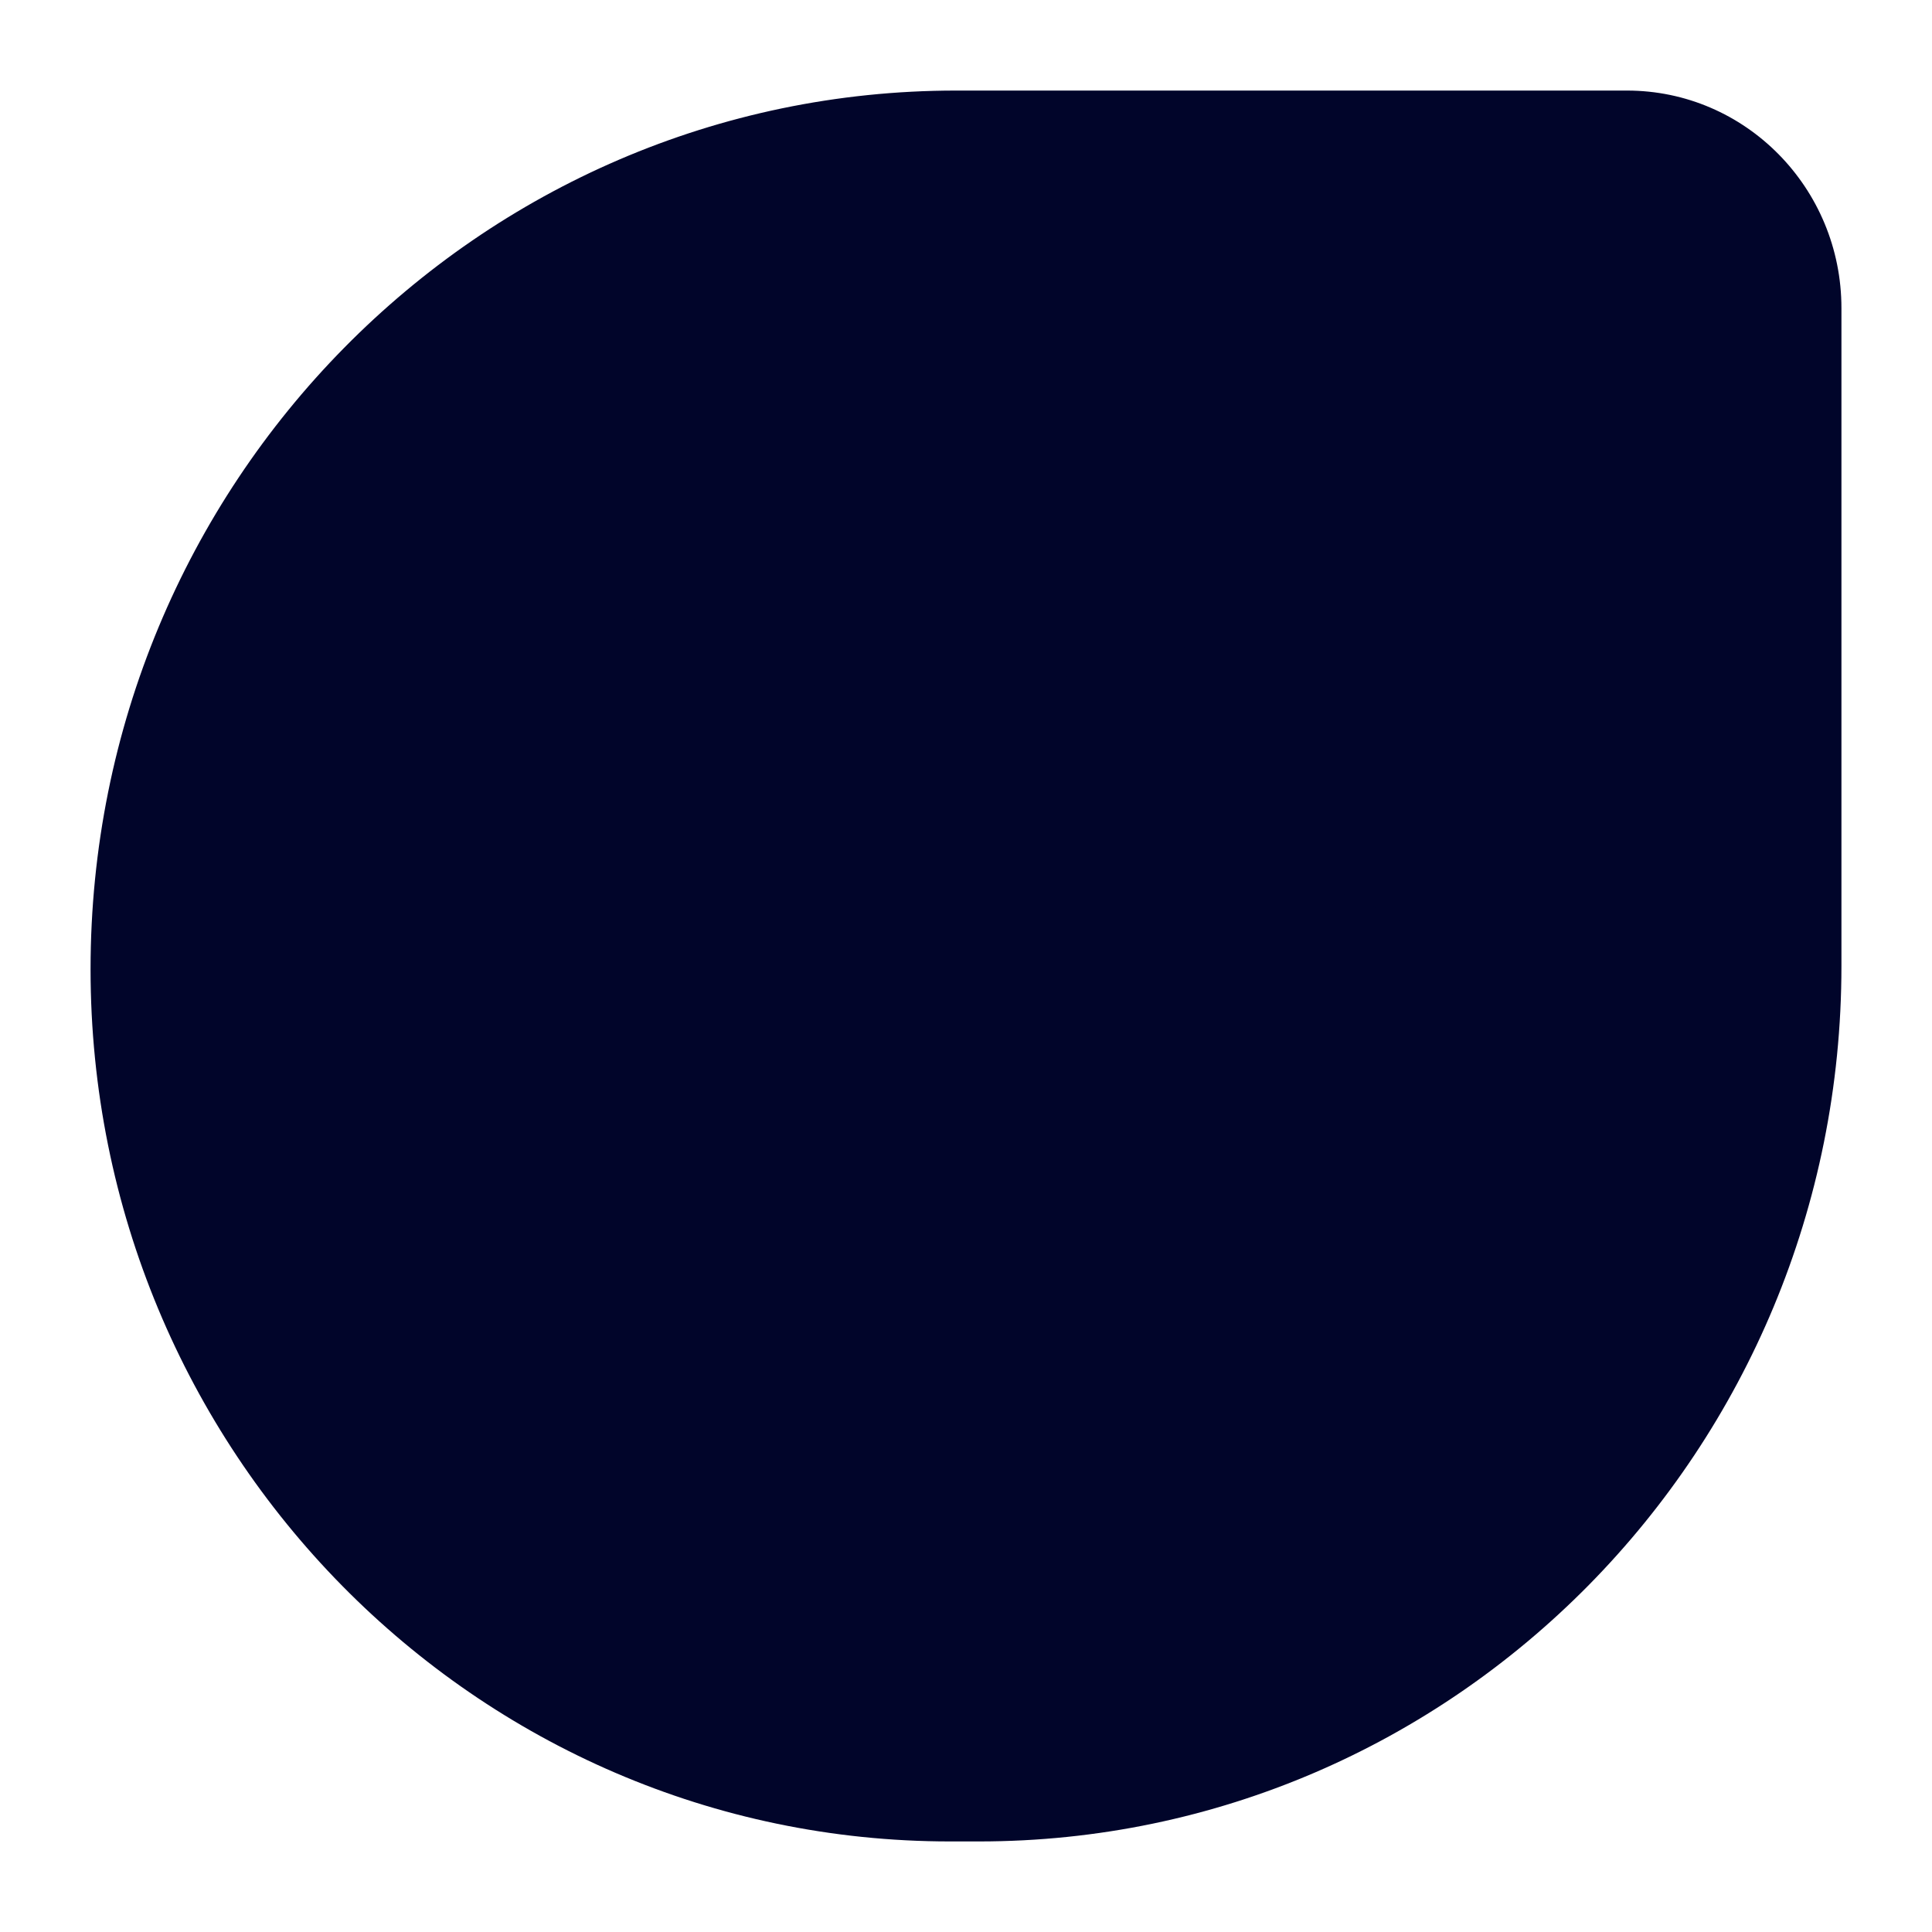
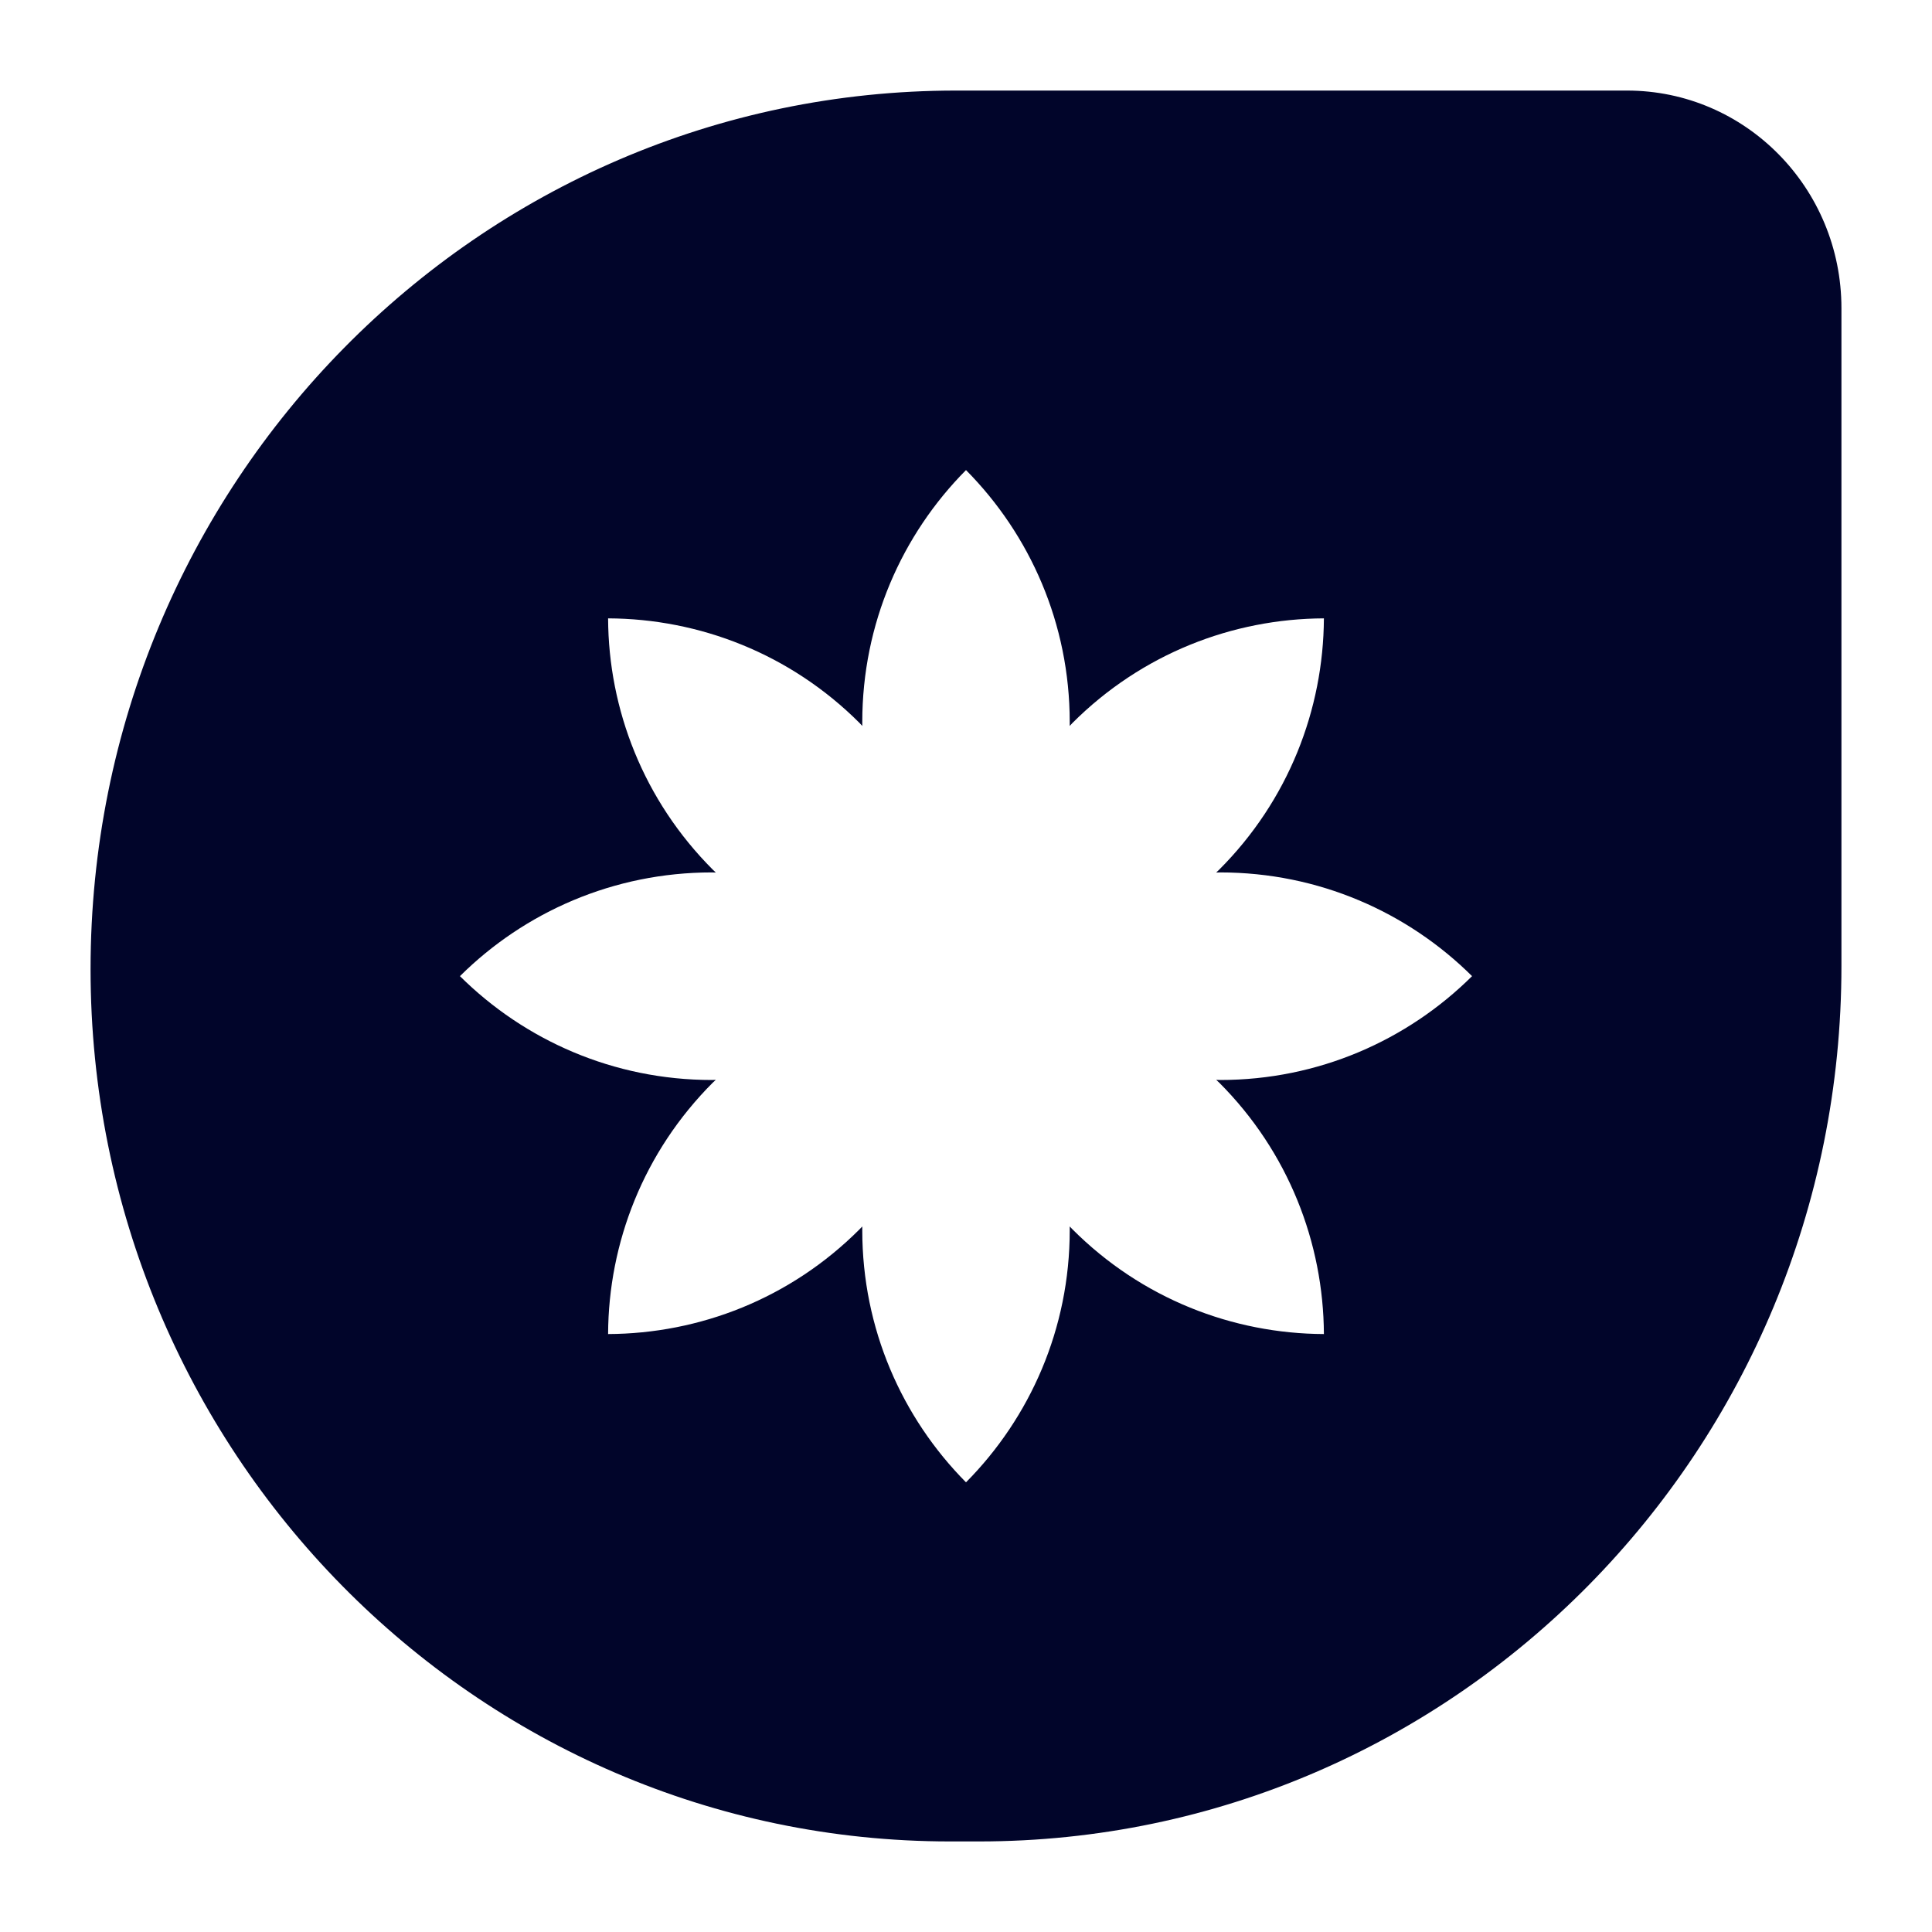
- <svg xmlns="http://www.w3.org/2000/svg" width="16" height="16" viewBox="0 0 16 16" fill="none">
-   <path d="M0.75 8.026C0.75 4.008 3.959 0.75 7.918 0.75H13.474C14.455 0.75 15.25 1.557 15.25 2.552V8C15.25 12.004 12.052 15.25 8.107 15.25H7.868C3.937 15.25 0.75 12.015 0.75 8.026Z" fill="#01052A" />
-   <path d="M10.096 8.965C10.088 8.957 10.08 8.95 10.072 8.943C10.083 8.943 10.094 8.944 10.105 8.944C10.918 8.944 11.655 8.616 12.191 8.084C11.656 7.553 10.919 7.225 10.105 7.225C10.094 7.225 10.083 7.226 10.072 7.226C10.08 7.218 10.088 7.211 10.096 7.203C10.671 6.628 10.96 5.875 10.964 5.121C10.209 5.124 9.456 5.413 8.881 5.988C8.873 5.996 8.866 6.004 8.859 6.012C8.859 6.001 8.859 5.99 8.859 5.98C8.859 5.166 8.531 4.429 8 3.893C7.469 4.428 7.141 5.165 7.141 5.98C7.141 5.99 7.141 6.001 7.141 6.012C7.134 6.004 7.127 5.996 7.119 5.988C6.544 5.413 5.791 5.124 5.036 5.121C5.039 5.875 5.329 6.628 5.904 7.203C5.912 7.211 5.92 7.218 5.928 7.226C5.917 7.226 5.906 7.225 5.895 7.225C5.082 7.225 4.344 7.553 3.809 8.084C4.344 8.615 5.081 8.944 5.895 8.944C5.906 8.944 5.917 8.943 5.928 8.943C5.92 8.95 5.912 8.957 5.904 8.965C5.329 9.54 5.039 10.294 5.036 11.048C5.791 11.045 6.544 10.756 7.119 10.18C7.127 10.172 7.134 10.164 7.141 10.157C7.141 10.168 7.141 10.178 7.141 10.189C7.141 11.003 7.469 11.74 8 12.276C8.531 11.74 8.859 11.003 8.859 10.189C8.859 10.178 8.859 10.168 8.859 10.157C8.866 10.164 8.873 10.172 8.881 10.18C9.456 10.756 10.209 11.045 10.964 11.048C10.96 10.294 10.671 9.54 10.096 8.965Z" fill="#01052A" />
+ <svg xmlns="http://www.w3.org/2000/svg" viewBox="0 0 16 16" fill="#01052A">
+   <path fill-rule="evenodd" d="M0.75 8.026C0.75 4.008 3.959 0.75 7.918 0.75H13.474C14.455 0.75 15.25 1.557 15.25 2.552V8C15.25 12.004 12.052 15.25 8.107 15.25H7.868C3.937 15.25 0.75 12.015 0.75 8.026Z M10.096 8.965C10.088 8.957 10.08 8.95 10.072 8.943C10.083 8.943 10.094 8.944 10.105 8.944C10.918 8.944 11.655 8.616 12.191 8.084C11.656 7.553 10.919 7.225 10.105 7.225C10.094 7.225 10.083 7.226 10.072 7.226C10.08 7.218 10.088 7.211 10.096 7.203C10.671 6.628 10.96 5.875 10.964 5.121C10.209 5.124 9.456 5.413 8.881 5.988C8.873 5.996 8.866 6.004 8.859 6.012C8.859 6.001 8.859 5.99 8.859 5.98C8.859 5.166 8.531 4.429 8 3.893C7.469 4.428 7.141 5.165 7.141 5.98C7.141 5.99 7.141 6.001 7.141 6.012C7.134 6.004 7.127 5.996 7.119 5.988C6.544 5.413 5.791 5.124 5.036 5.121C5.039 5.875 5.329 6.628 5.904 7.203C5.912 7.211 5.92 7.218 5.928 7.226C5.917 7.226 5.906 7.225 5.895 7.225C5.082 7.225 4.344 7.553 3.809 8.084C4.344 8.615 5.081 8.944 5.895 8.944C5.906 8.944 5.917 8.943 5.928 8.943C5.92 8.95 5.912 8.957 5.904 8.965C5.329 9.54 5.039 10.294 5.036 11.048C5.791 11.045 6.544 10.756 7.119 10.18C7.127 10.172 7.134 10.164 7.141 10.157C7.141 10.168 7.141 10.178 7.141 10.189C7.141 11.003 7.469 11.74 8 12.276C8.531 11.74 8.859 11.003 8.859 10.189C8.859 10.178 8.859 10.168 8.859 10.157C8.866 10.164 8.873 10.172 8.881 10.18C9.456 10.756 10.209 11.045 10.964 11.048C10.96 10.294 10.671 9.54 10.096 8.965Z" />
</svg>
